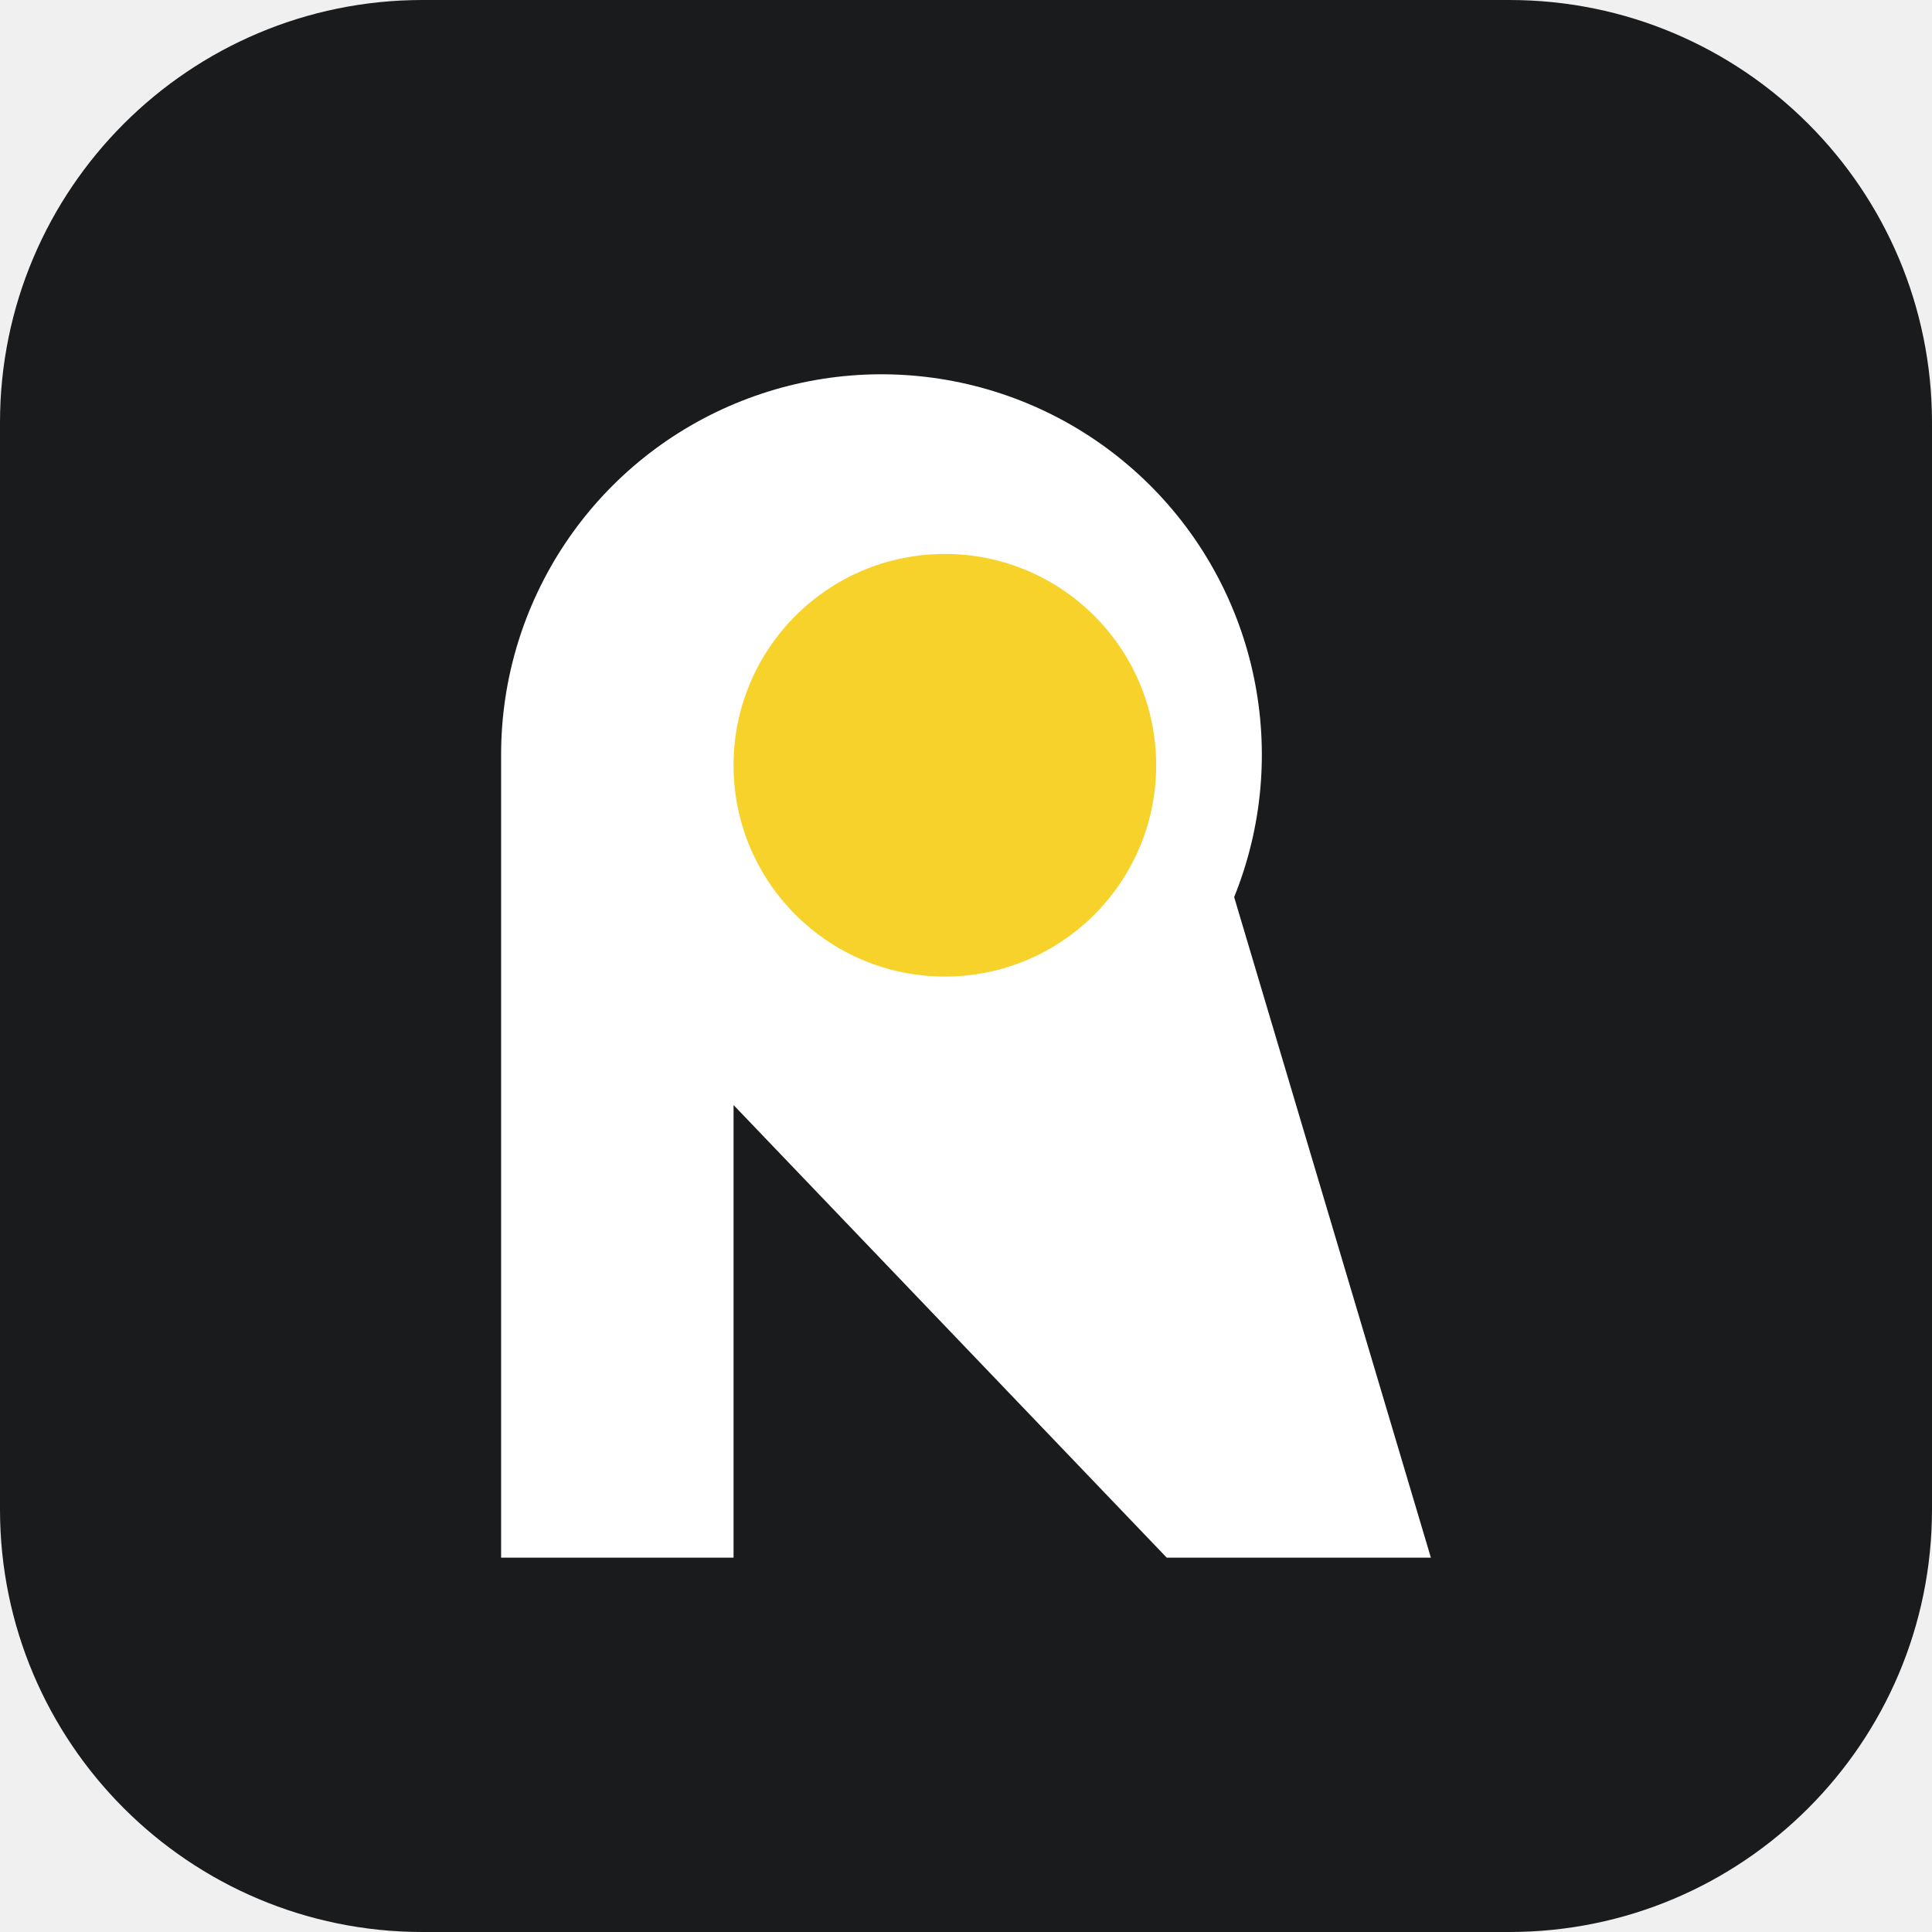
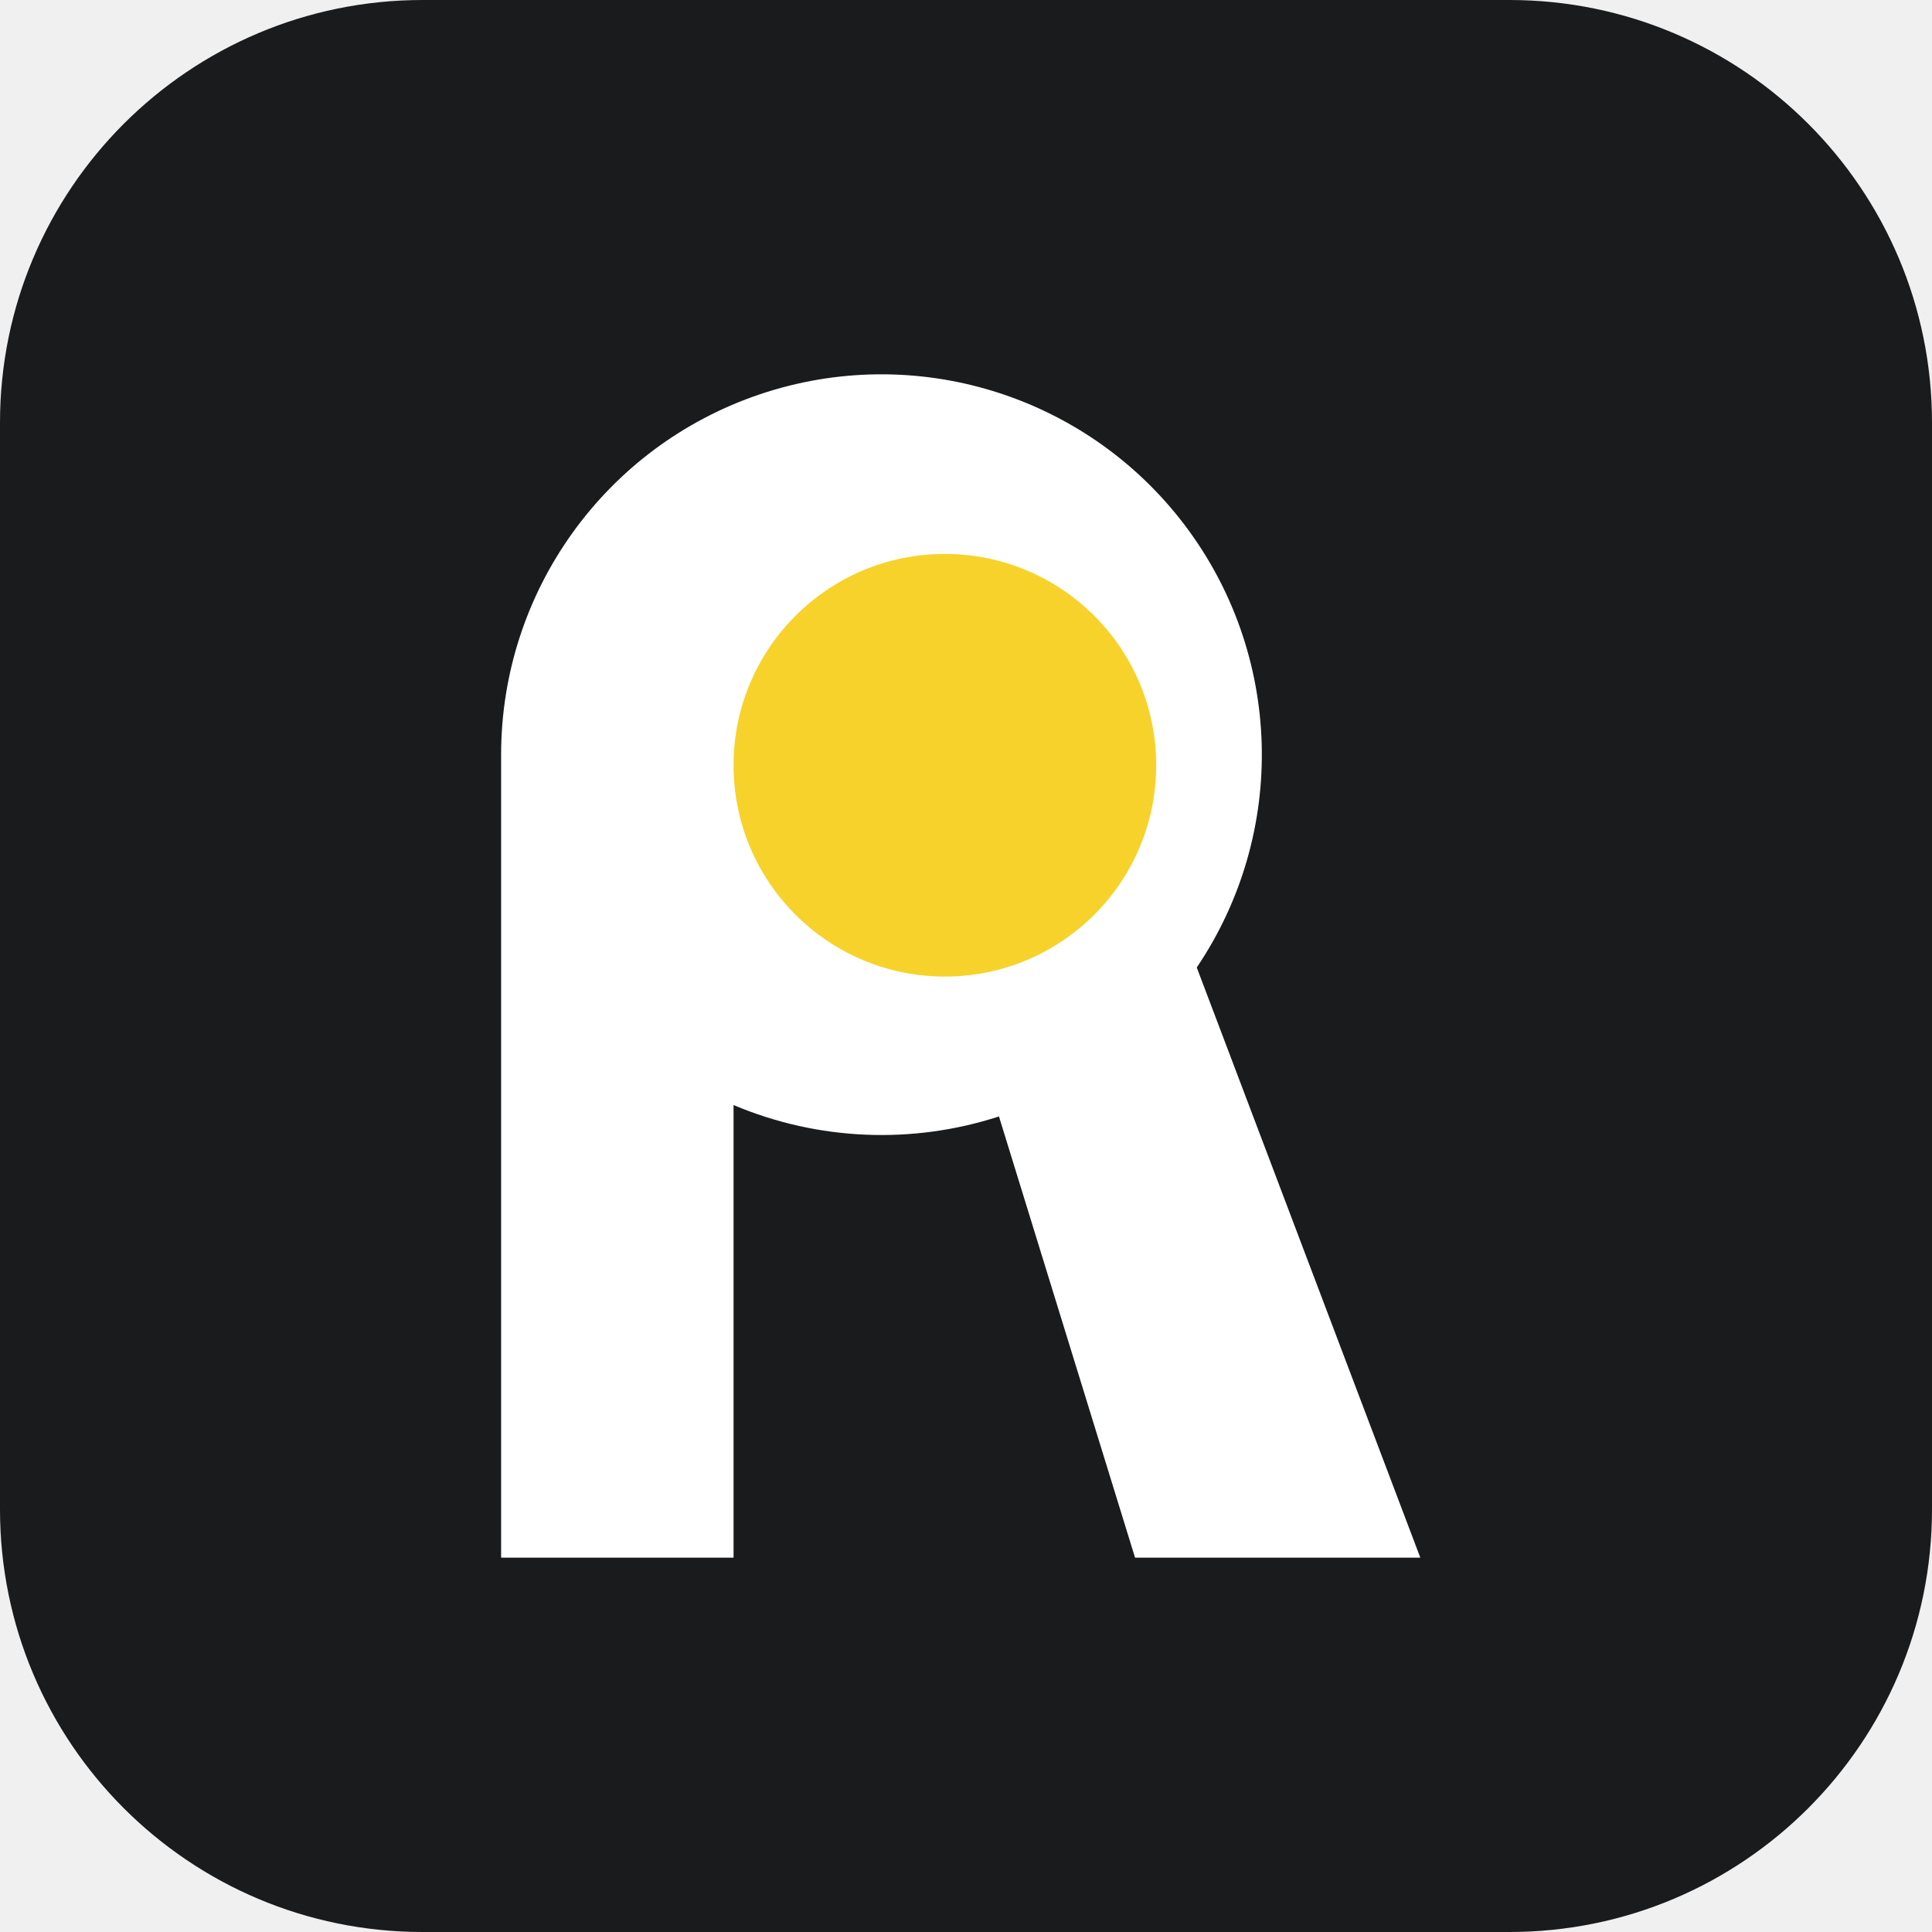
<svg xmlns="http://www.w3.org/2000/svg" viewBox="0 0 64 64" role="img">
  <rect width="64" height="64" rx="14" fill="#191b1d" />
  <g transform="translate(9.6 9.6) scale(0.7)">
    <path fill="#f7d22a" d="M20 22.5A11 11 0 1 1 42 22.5A11 11 0 1 1 20 22.5Z" />
-     <path fill="#ffffff" d="M10 60V22A18 18 0 1 1 44.69 28.74L54 60H41.5L21 38.58V60ZM21 22.5A10 10 0 1 0 41 22.5A10 10 0 1 0 21 22.5Z" />
+     <path fill="#ffffff" d="M10 60V22A18 18 0 1 1 42.92 32.07L53.5 60H40L33.56 39.12A18 18 0 0 1 21 38.58V60ZM21 22.5A10 10 0 1 0 41 22.5A10 10 0 1 0 21 22.5Z" />
  </g>
</svg>
